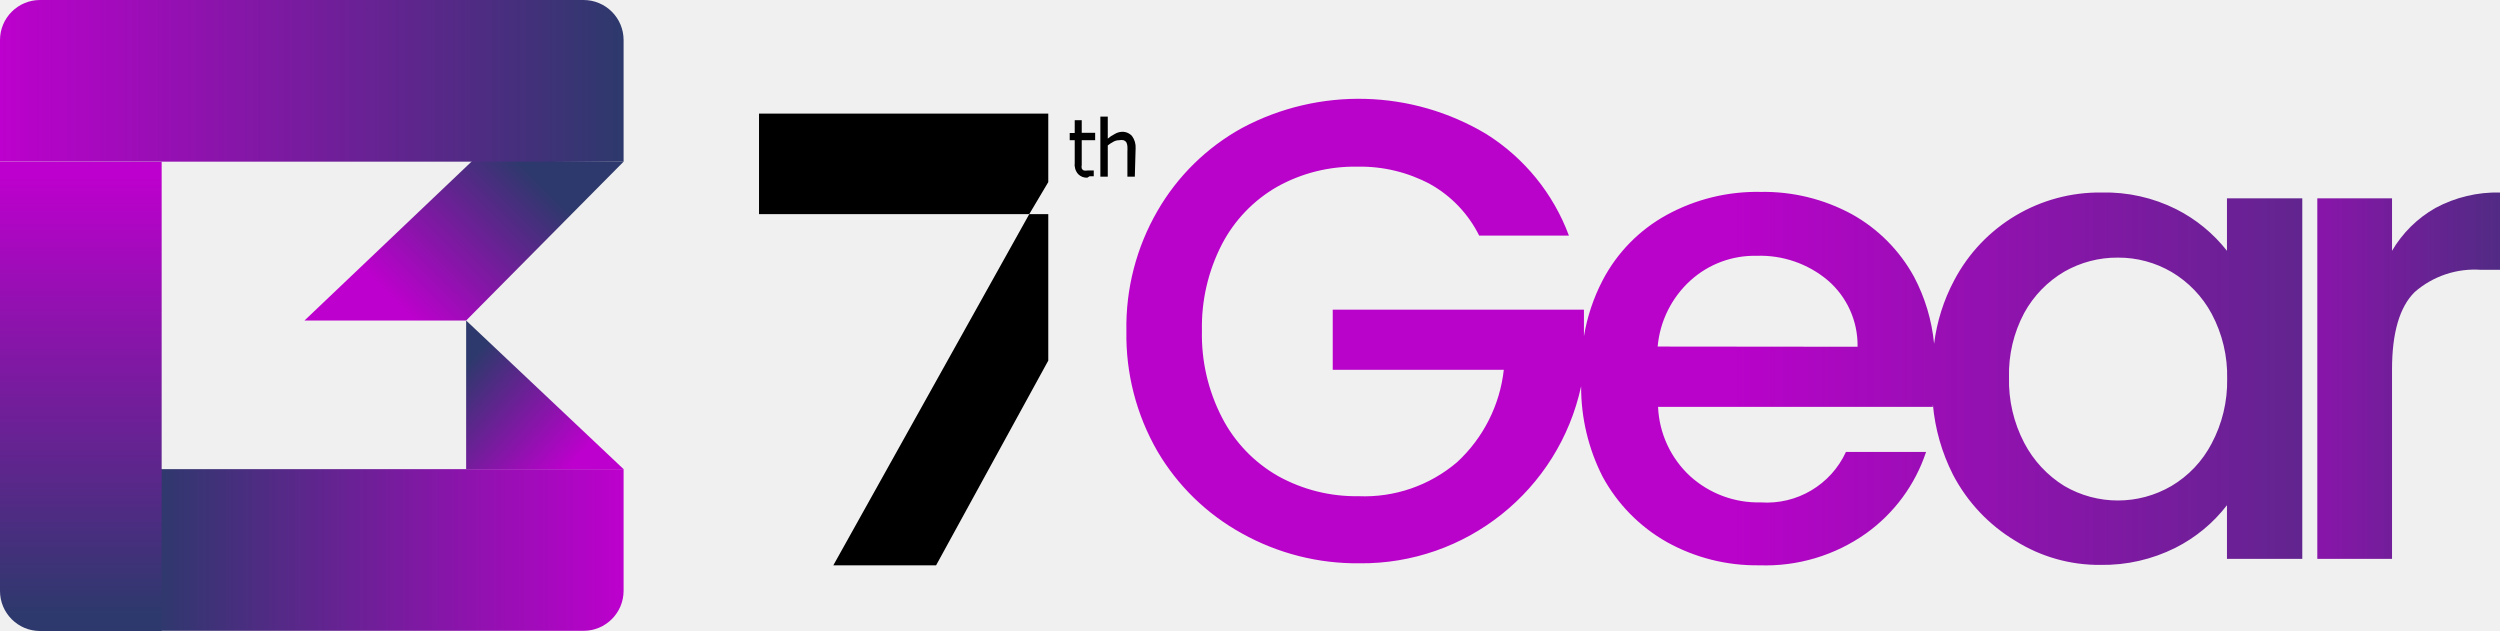
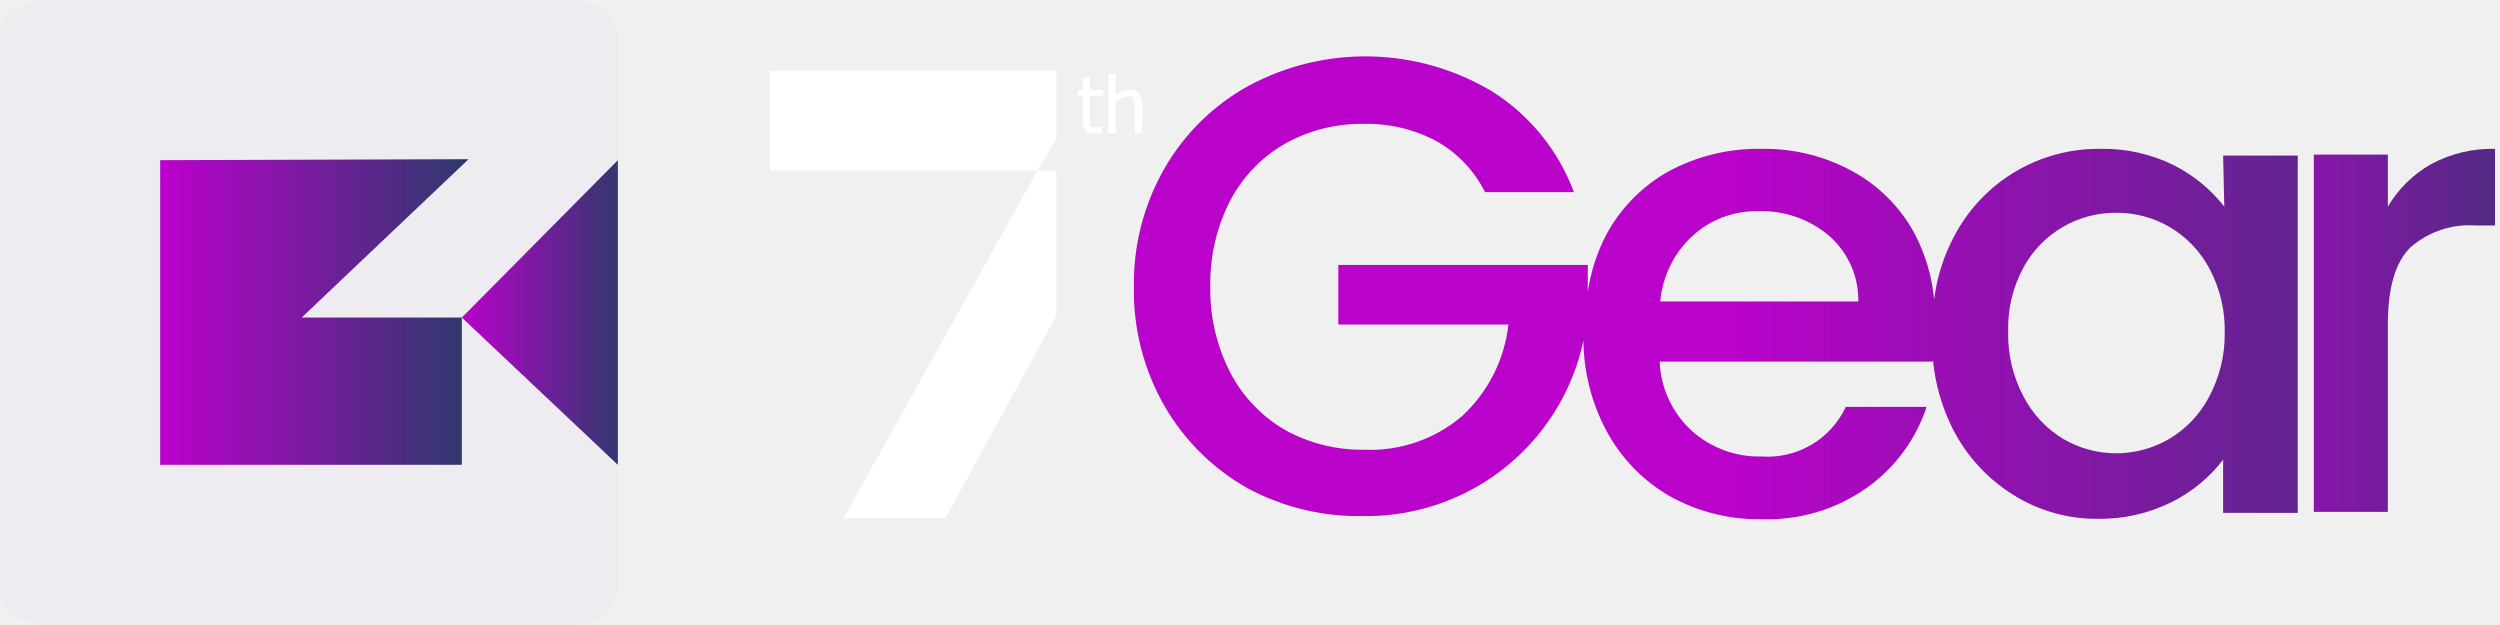
- <svg xmlns="http://www.w3.org/2000/svg" xmlns:xlink="http://www.w3.org/1999/xlink" viewBox="0 0 124.8 31.49">
-   <defs>
-     <style>.cls-1{fill:url(#linear-gradient);}.cls-2{fill:url(#linear-gradient-2);}.cls-3{fill:url(#linear-gradient-3);}.cls-4{fill:url(#linear-gradient-4);}.cls-5{fill:url(#linear-gradient-5);}.cls-6{fill:url(#linear-gradient-6);}.cls-7{fill:url(#linear-gradient-7);}</style>
-     <linearGradient id="linear-gradient" x1="26.56" y1="8.67" x2="19.97" y2="15.27" gradientUnits="userSpaceOnUse">
-       <stop offset="0" stop-color="#2d396c" />
-       <stop offset="1" stop-color="#bd00cd" />
-     </linearGradient>
-     <linearGradient id="linear-gradient-2" x1="7.62" y1="27.45" x2="31.13" y2="27.45" xlink:href="#linear-gradient" />
-     <linearGradient id="linear-gradient-3" y1="4.04" x2="31.13" y2="4.04" gradientUnits="userSpaceOnUse">
-       <stop offset="0" stop-color="#bd00cd" />
-       <stop offset="1" stop-color="#2d396c" />
-     </linearGradient>
-     <linearGradient id="linear-gradient-4" x1="4.04" y1="8.83" x2="4.04" y2="30.7" gradientTransform="translate(-15.75 23.82) rotate(-90)" xlink:href="#linear-gradient-3" />
-     <linearGradient id="linear-gradient-5" x1="22.51" y1="19.01" x2="29.84" y2="25.73" gradientUnits="userSpaceOnUse">
-       <stop offset="0" stop-color="#2d396c" />
-       <stop offset="0.73" stop-color="#bd00cd" />
-     </linearGradient>
-     <linearGradient id="linear-gradient-6" x1="65.07" y1="16.56" x2="130.21" y2="16.56" gradientUnits="userSpaceOnUse">
-       <stop offset="0.33" stop-color="#b902ca" />
-       <stop offset="1" stop-color="#32376f" />
-     </linearGradient>
-     <linearGradient id="linear-gradient-7" x1="107.83" y1="18.77" x2="129.91" y2="18.77" gradientUnits="userSpaceOnUse">
-       <stop offset="0" stop-color="#b902ca" />
-       <stop offset="1" stop-color="#32376f" />
-     </linearGradient>
-   </defs>
-   <g id="Layer_2" data-name="Layer 2">
+ <svg xmlns="http://www.w3.org/2000/svg" width="144" height="36" viewBox="0 0 144 36" fill="none">
+   <g id="Layer 2">
    <g id="Board1">
-       <g id="LogoSet1">
-         <g id="MainIcon">
-           <path class="cls-1" d="M31.13,8.07,23.27,16H15.2l8.41-8Z" />
-           <path class="cls-2" d="M7.62,23.42H31.13a0,0,0,0,1,0,0v6.07a2,2,0,0,1-2,2H7.62a0,0,0,0,1,0,0V23.42A0,0,0,0,1,7.62,23.42Z" />
-           <path class="cls-3" d="M2,0H29.13a2,2,0,0,1,2,2V8.07a0,0,0,0,1,0,0H0a0,0,0,0,1,0,0V2A2,2,0,0,1,2,0Z" />
-           <path class="cls-4" d="M-7.67,15.75H15.75a0,0,0,0,1,0,0v6.07a2,2,0,0,1-2,2H-7.67a0,0,0,0,1,0,0V15.75A0,0,0,0,1-7.67,15.75Z" transform="translate(23.82 15.75) rotate(90)" />
-           <path class="cls-5" d="M31.13,23.42,23.27,16v7.42Z" />
+       <g id="LogoSet2">
+         <g id="NonMainIcon">
+           <path id="Vector" opacity="0.1" d="M33.302 0H2.286C1.024 0 0 1.024 0 2.286V33.714C0 34.976 1.024 36 2.286 36H33.302C34.565 36 35.588 34.976 35.588 33.714V2.286C35.588 1.024 34.565 0 33.302 0Z" fill="#EAC9FF" />
+           <path id="Vector_2" d="M9.226 9.226L26.991 9.169L17.377 18.291H26.602V26.774H9.226V9.226Z" fill="url(#paint0_linear_1605_35554)" />
+           <path id="Vector_3" d="M26.602 18.292L35.588 9.226V26.774L26.602 18.292Z" fill="url(#paint1_linear_1605_35554)" />
        </g>
-         <g id="GearTypo">
-           <path class="cls-6" d="M111.17,12.52a7.54,7.54,0,0,0-2.54-2.08,7.9,7.9,0,0,0-3.71-.83A8.2,8.2,0,0,0,97.55,14a9.15,9.15,0,0,0-1,3.16,9,9,0,0,0-1-3.34,7.93,7.93,0,0,0-3.11-3.13,9.21,9.21,0,0,0-4.55-1.11,9.37,9.37,0,0,0-4.69,1.15A7.88,7.88,0,0,0,80,14a9.36,9.36,0,0,0-.93,2.79V15.46H66.53v3h8.54a7.39,7.39,0,0,1-2.33,4.61,7.12,7.12,0,0,1-4.93,1.7,8,8,0,0,1-4-1A7.09,7.09,0,0,1,61,20.84a9,9,0,0,1-1-4.33,9,9,0,0,1,1-4.32,7.07,7.07,0,0,1,2.76-2.87,7.92,7.92,0,0,1,4-1,7.38,7.38,0,0,1,3.63.87,6,6,0,0,1,2.45,2.57h4.48a10.16,10.16,0,0,0-4.11-5.06A12.39,12.39,0,0,0,62,6.39a11,11,0,0,0-4.22,4.14,11.54,11.54,0,0,0-1.55,6,11.6,11.6,0,0,0,1.55,6A11.1,11.1,0,0,0,62,26.63a11.79,11.79,0,0,0,5.86,1.49,11.21,11.21,0,0,0,11.07-8.84A9.84,9.84,0,0,0,80,23.79a8.28,8.28,0,0,0,3.21,3.27,9.21,9.21,0,0,0,4.62,1.16,8.68,8.68,0,0,0,5.32-1.59,8.15,8.15,0,0,0,3-4.07h-4a4.35,4.35,0,0,1-4.25,2.52,5.07,5.07,0,0,1-3.53-1.31,5,5,0,0,1-1.6-3.46H96.49a.37.37,0,0,1,0-.11,9.65,9.65,0,0,0,1,3.49A8.36,8.36,0,0,0,100.61,27a7.87,7.87,0,0,0,4.25,1.2,8.07,8.07,0,0,0,3.73-.85,7.51,7.51,0,0,0,2.58-2.13v2.68h3.76V9.9h-3.76ZM82.75,17.3A5.06,5.06,0,0,1,84.39,14a4.76,4.76,0,0,1,3.3-1.23A5.24,5.24,0,0,1,91.25,14a4.28,4.28,0,0,1,1.48,3.31Zm27.65,4.85a5.32,5.32,0,0,1-2,2.11,5.3,5.3,0,0,1-5.35,0,5.55,5.55,0,0,1-2-2.15,6.69,6.69,0,0,1-.76-3.27,6.47,6.47,0,0,1,.76-3.22,5.41,5.41,0,0,1,2-2.06,5.31,5.31,0,0,1,2.68-.7,5.26,5.26,0,0,1,2.68.72,5.4,5.4,0,0,1,2,2.09,6.58,6.58,0,0,1,.77,3.24A6.62,6.62,0,0,1,110.4,22.15Z" />
-           <path class="cls-7" d="M121.58,10.38a5.86,5.86,0,0,0-2.17,2.14V9.9h-3.73v18h3.73V18.44c0-1.83.38-3.12,1.13-3.86a4.54,4.54,0,0,1,3.32-1.11h.94V9.61A6.47,6.47,0,0,0,121.58,10.38Z" />
+         <g id="Gear">
+           <path id="Vector_4" d="M128.12 11.901C127.341 10.908 126.354 10.096 125.228 9.523C123.908 8.869 122.449 8.543 120.975 8.574C119.241 8.554 117.535 9.016 116.048 9.908C114.56 10.801 113.349 12.088 112.55 13.627C111.952 14.752 111.564 15.976 111.407 17.24C111.278 15.905 110.89 14.607 110.263 13.421C109.434 11.905 108.183 10.662 106.662 9.843C105.067 8.979 103.275 8.542 101.461 8.574C99.591 8.538 97.743 8.987 96.099 9.877C94.556 10.743 93.297 12.038 92.475 13.604C91.97 14.607 91.627 15.684 91.457 16.794V15.262H77.087V18.692H86.885C86.659 20.712 85.714 22.583 84.221 23.962C82.655 25.299 80.641 25.994 78.585 25.905C76.987 25.93 75.41 25.536 74.012 24.762C72.666 23.98 71.571 22.83 70.856 21.447C70.074 19.916 69.681 18.216 69.713 16.497C69.682 14.781 70.075 13.085 70.856 11.558C71.576 10.187 72.67 9.049 74.012 8.277C75.408 7.499 76.986 7.104 78.585 7.134C80.03 7.104 81.459 7.447 82.735 8.128C83.943 8.803 84.92 9.827 85.535 11.066H90.657C89.769 8.678 88.122 6.646 85.97 5.282C83.857 4.009 81.449 3.309 78.983 3.251C76.517 3.193 74.079 3.778 71.908 4.95C69.898 6.058 68.23 7.695 67.084 9.683C65.884 11.767 65.272 14.138 65.312 16.542C65.272 18.947 65.884 21.317 67.084 23.402C68.23 25.382 69.888 27.017 71.885 28.135C73.933 29.23 76.229 29.777 78.55 29.724C80.706 29.751 82.834 29.232 84.735 28.215C86.375 27.34 87.803 26.117 88.921 24.632C90.039 23.147 90.819 21.435 91.206 19.618C91.222 21.416 91.669 23.184 92.509 24.774C93.349 26.363 94.621 27.683 96.179 28.581C97.793 29.478 99.614 29.935 101.461 29.907C103.632 29.983 105.769 29.344 107.542 28.089C109.151 26.942 110.352 25.312 110.972 23.436H106.319C105.894 24.348 105.201 25.11 104.334 25.62C103.466 26.13 102.464 26.365 101.461 26.294C99.973 26.331 98.528 25.795 97.425 24.796C96.314 23.768 95.656 22.342 95.596 20.829H111.338C111.332 20.792 111.332 20.753 111.338 20.715C111.463 22.105 111.851 23.459 112.481 24.705C113.275 26.271 114.486 27.588 115.979 28.512C117.435 29.424 119.121 29.9 120.838 29.884C122.317 29.906 123.779 29.573 125.102 28.912C126.258 28.335 127.267 27.503 128.052 26.477V29.541H132.35V8.963H128.052L128.12 11.901ZM95.63 17.366C95.758 15.91 96.427 14.556 97.505 13.57C98.537 12.636 99.886 12.133 101.278 12.164C102.767 12.114 104.221 12.62 105.359 13.581C105.897 14.053 106.326 14.635 106.616 15.288C106.906 15.942 107.051 16.651 107.039 17.366H95.63ZM127.24 22.864C126.717 23.865 125.925 24.7 124.954 25.277C124.027 25.823 122.971 26.11 121.896 26.11C120.82 26.11 119.764 25.823 118.837 25.277C117.863 24.689 117.071 23.842 116.551 22.83C115.941 21.68 115.638 20.393 115.671 19.092C115.635 17.809 115.938 16.539 116.551 15.411C117.073 14.447 117.848 13.643 118.793 13.087C119.738 12.531 120.817 12.244 121.913 12.255C122.989 12.251 124.047 12.535 124.977 13.078C125.944 13.649 126.736 14.476 127.263 15.468C127.871 16.606 128.174 17.882 128.143 19.172C128.161 20.459 127.85 21.73 127.24 22.864Z" fill="url(#paint2_linear_1605_35554)" />
+           <path id="Vector_5" d="M140.033 9.454C139.001 10.037 138.142 10.88 137.541 11.901V8.906H133.276V29.484H137.541V18.669C137.541 16.577 137.975 15.102 138.832 14.256C139.35 13.804 139.951 13.459 140.603 13.241C141.254 13.023 141.943 12.937 142.628 12.987H143.714V8.574C142.431 8.541 141.162 8.844 140.033 9.454Z" fill="url(#paint3_linear_1605_35554)" />
        </g>
-         <g id="_7th" data-name="7th">
-           <g id="_7" data-name="7">
-             <polygon points="52.33 5.67 37.89 5.67 37.89 10.69 51.38 10.69 52.33 9.09 52.33 5.67" />
-             <polygon points="46.73 28.22 52.33 18 52.33 10.69 51.38 10.69 41.6 28.22 46.73 28.22" />
+         <g id="7th">
+           <g id="7">
+             <path id="Vector_6" d="M60.853 4.07H44.345V9.809H59.767L60.853 7.98V4.07Z" fill="white" />
+             <path id="Vector_7" d="M54.452 29.849L60.854 18.166V9.809H59.768L48.587 29.849H54.452Z" fill="white" />
          </g>
-           <path d="M54.28,8.87a.59.59,0,0,1-.46-.18.7.7,0,0,1-.17-.54V7H53.4V6.64h.25V6H54v.63h.67V7H54V8.24a.37.37,0,0,0,0,.17.19.19,0,0,0,.1.1.56.56,0,0,0,.2,0l.18,0,.12,0h0V8.8l-.21,0Z" />
-           <path d="M56.65,8.82h-.37V7.58a2.53,2.53,0,0,0,0-.28.53.53,0,0,0-.06-.21A.34.34,0,0,0,56.09,7a.48.48,0,0,0-.22,0,.58.58,0,0,0-.28.07,1.81,1.81,0,0,0-.29.19V8.82h-.37v-3h.37v1.1a1.58,1.58,0,0,1,.33-.22A.76.76,0,0,1,56,6.58a.64.64,0,0,1,.51.21.94.94,0,0,1,.18.62Z" />
+           <path id="Vector_8" d="M63.094 7.717C62.996 7.724 62.897 7.711 62.805 7.677C62.712 7.644 62.628 7.591 62.557 7.522C62.48 7.432 62.422 7.326 62.389 7.212C62.355 7.097 62.346 6.977 62.362 6.859V5.522H62.077V5.179H62.362V4.459H62.785V5.179H63.551V5.522H62.785V7.008C62.775 7.072 62.775 7.138 62.785 7.202C62.816 7.251 62.859 7.291 62.911 7.317C62.987 7.332 63.065 7.332 63.14 7.317H63.334H63.471V7.694H63.231L63.094 7.717Z" fill="white" />
+           <path id="Vector_9" d="M65.792 7.671H65.369V6.253C65.375 6.147 65.375 6.04 65.369 5.933C65.357 5.856 65.329 5.783 65.289 5.716C65.262 5.653 65.219 5.597 65.163 5.556C65.081 5.536 64.994 5.536 64.912 5.556C64.8 5.555 64.69 5.583 64.592 5.636C64.474 5.696 64.362 5.769 64.26 5.853V7.671H63.849V4.241H64.26V5.499C64.372 5.396 64.499 5.311 64.638 5.247C64.758 5.188 64.891 5.156 65.026 5.156C65.133 5.151 65.24 5.17 65.339 5.211C65.438 5.253 65.526 5.316 65.598 5.396C65.748 5.601 65.821 5.852 65.803 6.105L65.792 7.671Z" fill="white" />
        </g>
      </g>
    </g>
  </g>
+   <defs>
+     <linearGradient id="paint0_linear_1605_35554" x1="9.226" y1="17.971" x2="26.991" y2="17.971" gradientUnits="userSpaceOnUse">
+       <stop stop-color="#BD00CD" />
+       <stop offset="1" stop-color="#2D396C" />
+     </linearGradient>
+     <linearGradient id="paint1_linear_1605_35554" x1="26.602" y1="18.006" x2="35.588" y2="18.006" gradientUnits="userSpaceOnUse">
+       <stop stop-color="#BA01CB" />
+       <stop offset="1" stop-color="#31376F" />
+     </linearGradient>
+     <linearGradient id="paint2_linear_1605_35554" x1="75.418" y1="16.52" x2="149.887" y2="16.52" gradientUnits="userSpaceOnUse">
+       <stop offset="0.33" stop-color="#B902CA" />
+       <stop offset="1" stop-color="#32376F" />
+     </linearGradient>
+     <linearGradient id="paint3_linear_1605_35554" x1="124.302" y1="19.046" x2="149.544" y2="19.046" gradientUnits="userSpaceOnUse">
+       <stop stop-color="#B902CA" />
+       <stop offset="1" stop-color="#32376F" />
+     </linearGradient>
+   </defs>
</svg>
